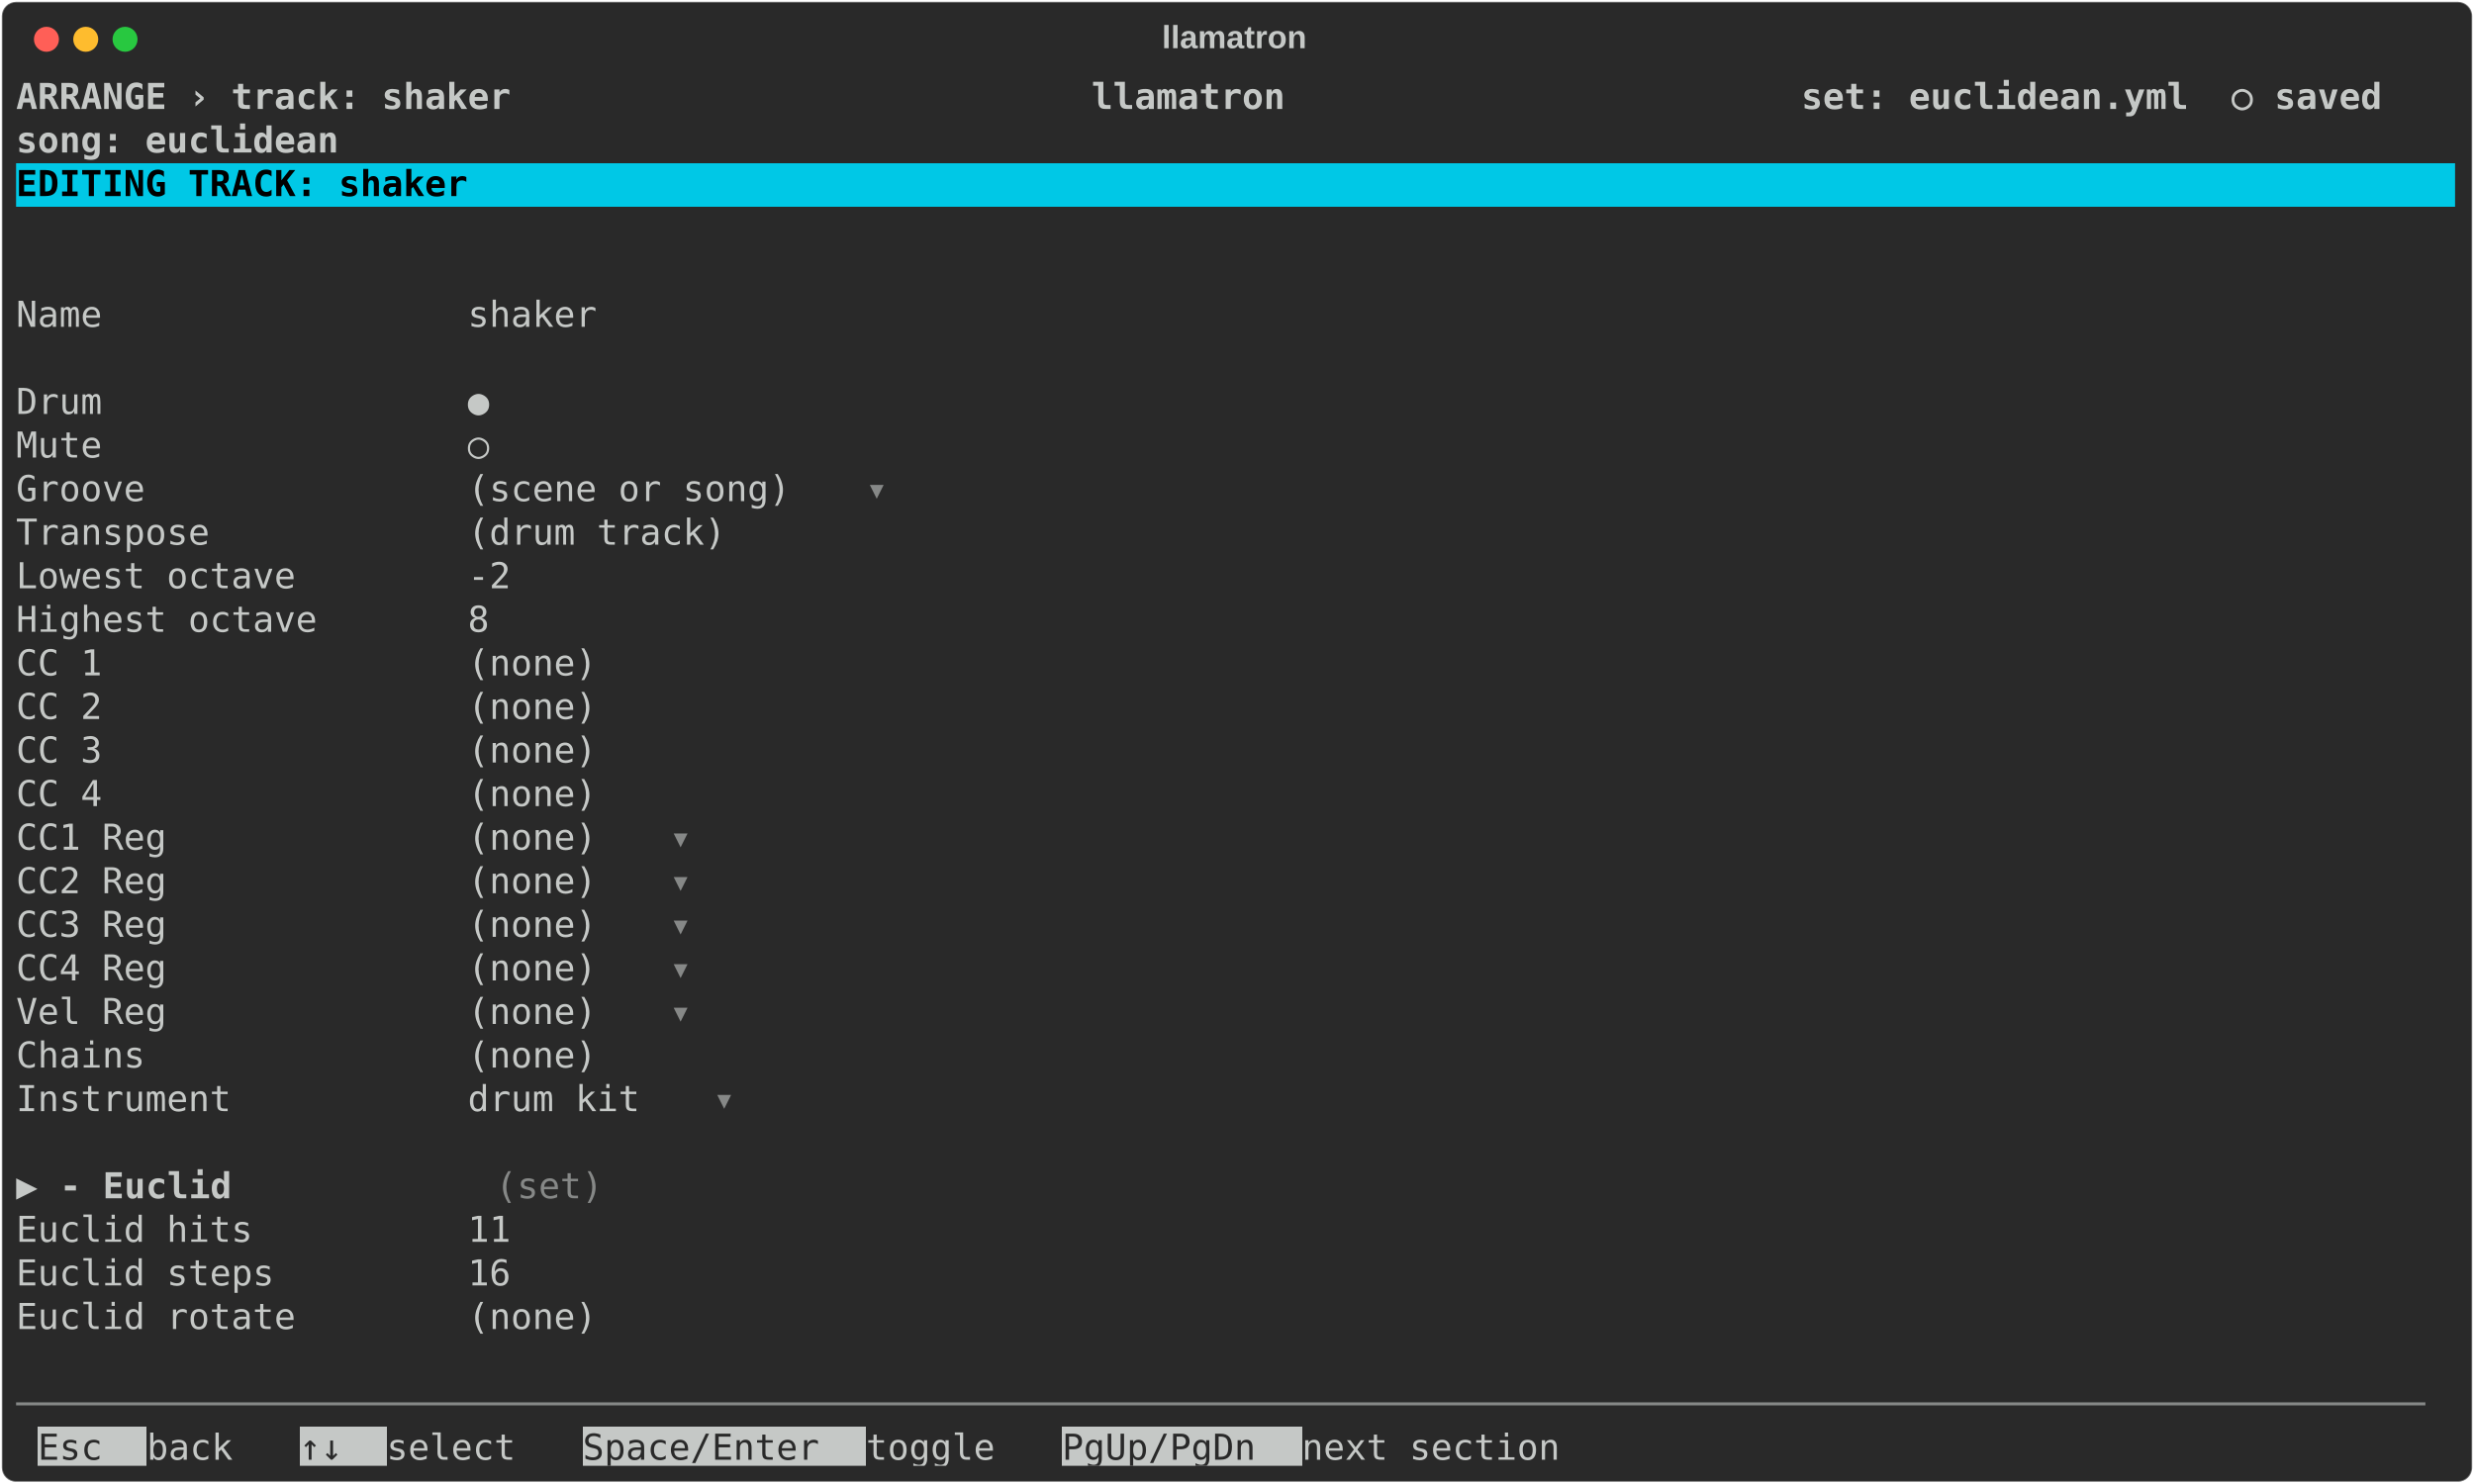
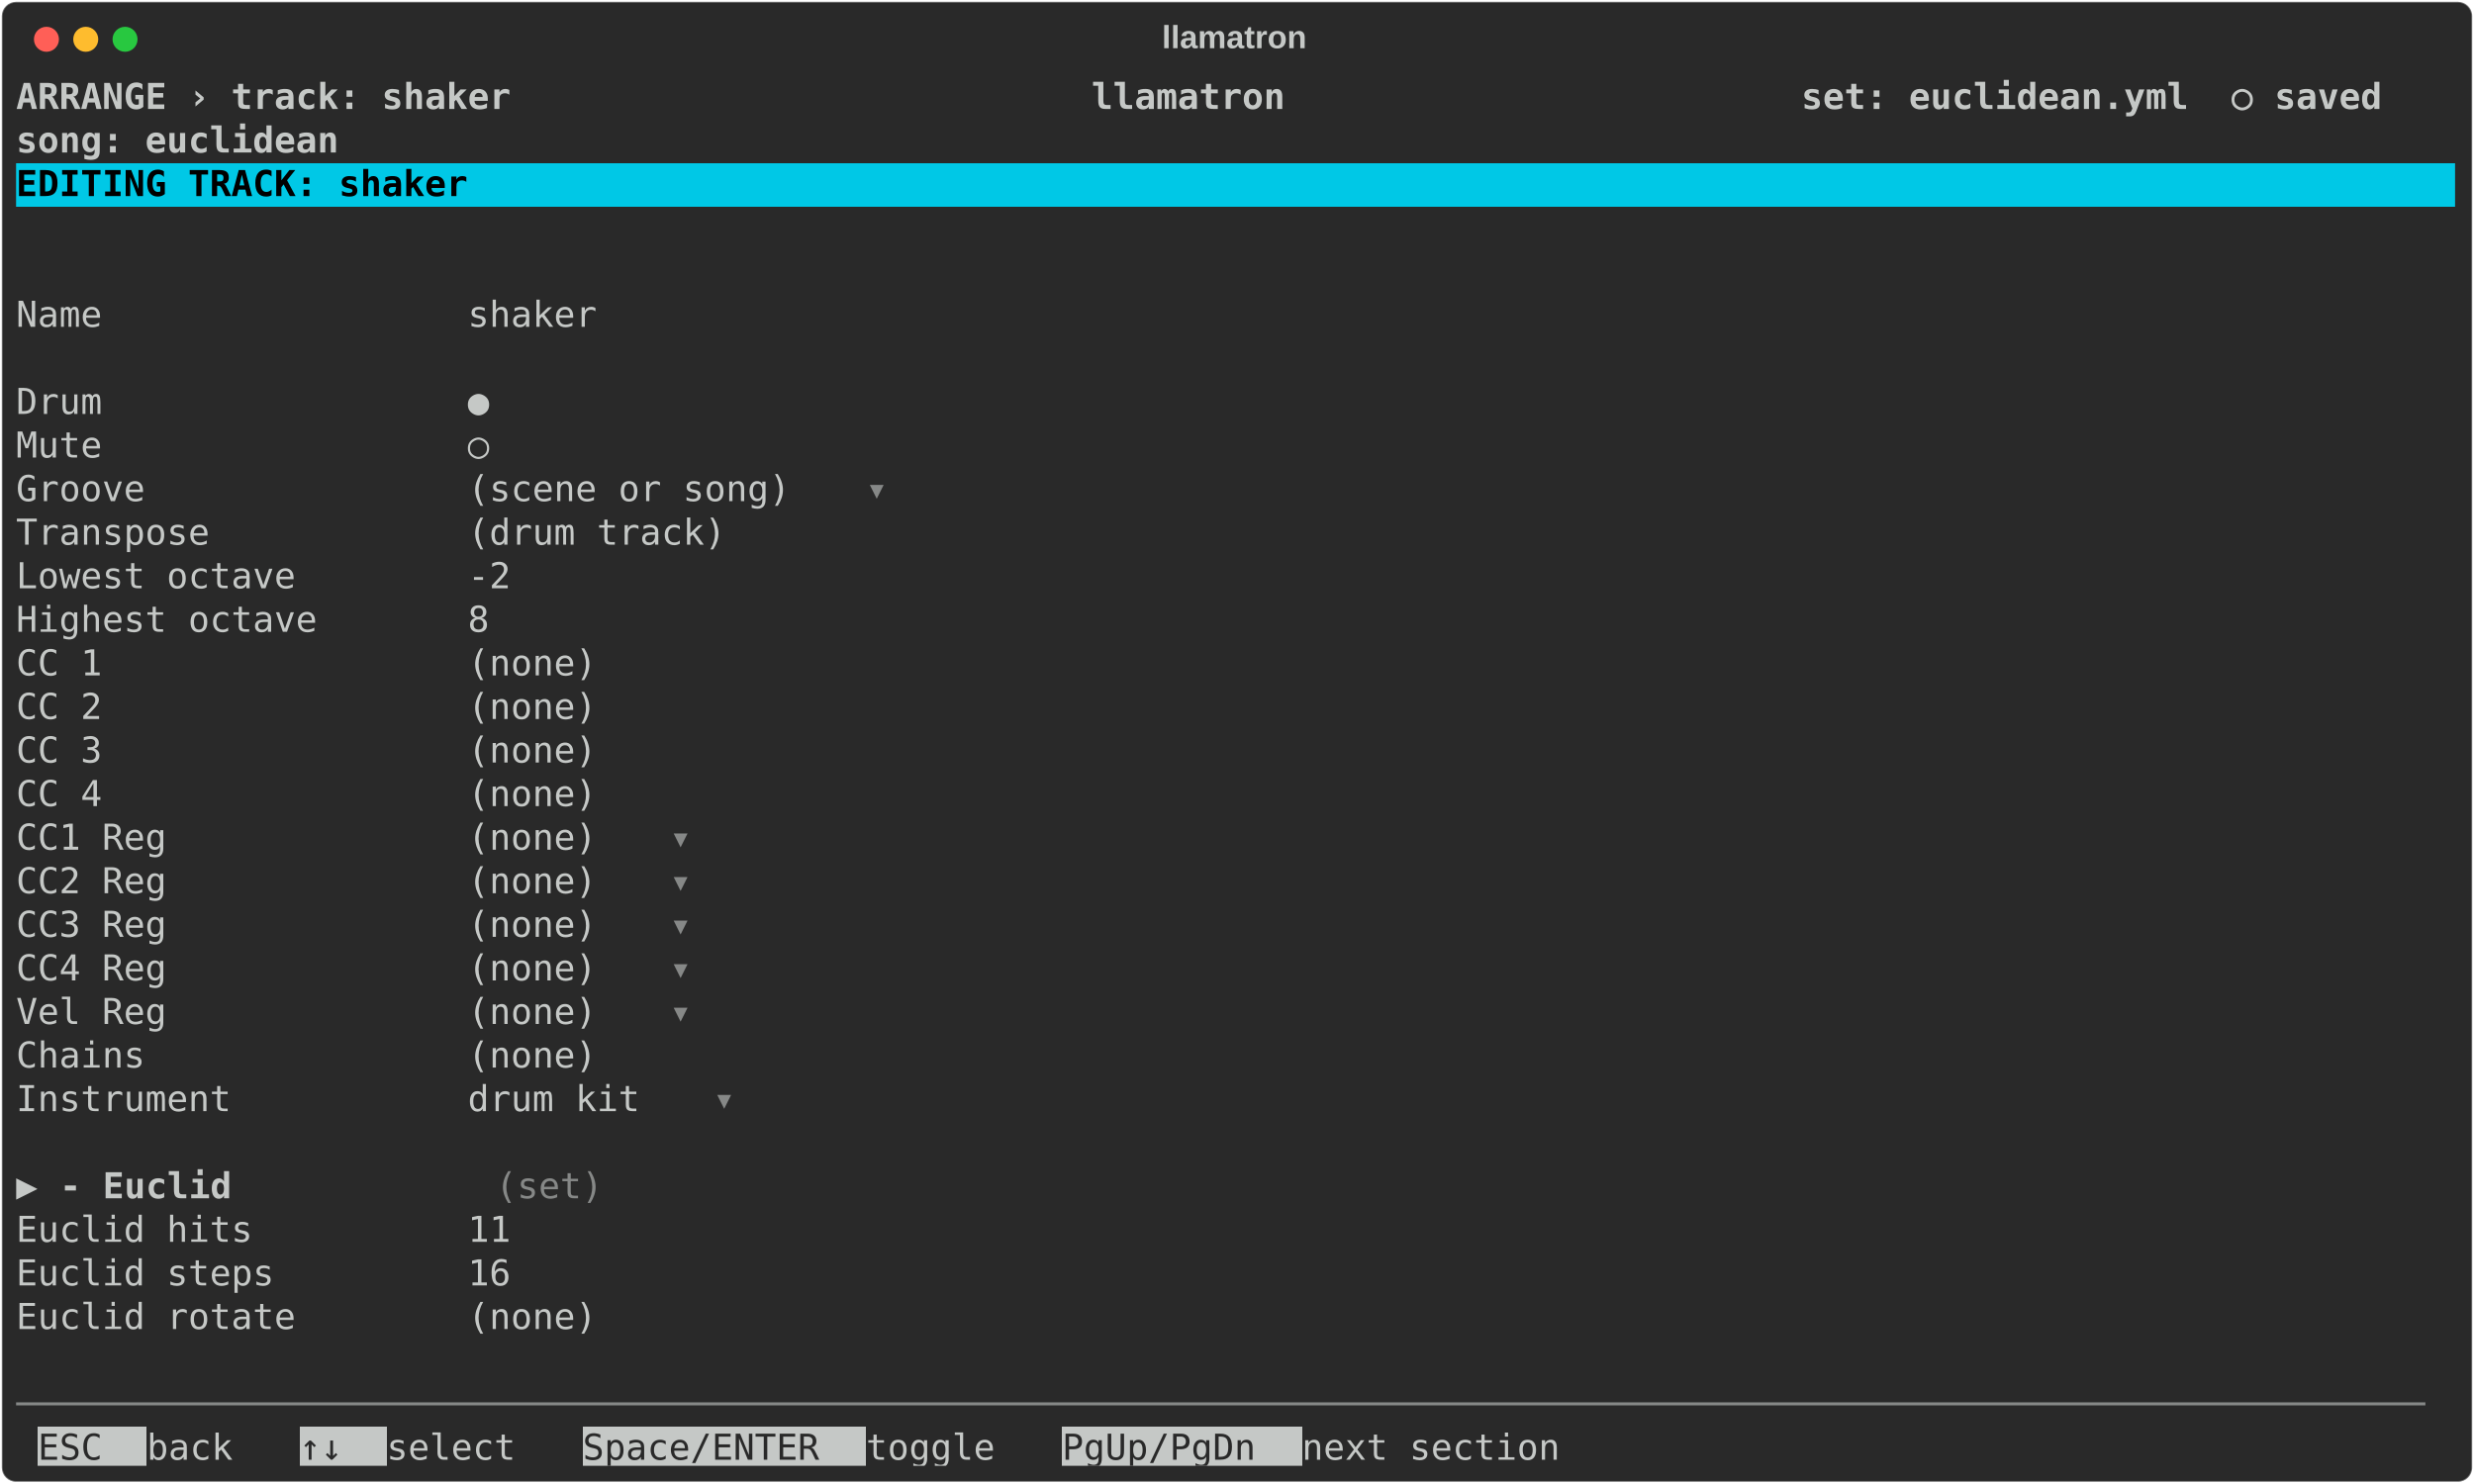
<svg xmlns="http://www.w3.org/2000/svg" class="rich-terminal" viewBox="0 0 1385 830.8">
  <style>

    @font-face {
        font-family: "Fira Code";
        src: local("FiraCode-Regular"),
                url("https://cdnjs.cloudflare.com/ajax/libs/firacode/6.2.0/woff2/FiraCode-Regular.woff2") format("woff2"),
                url("https://cdnjs.cloudflare.com/ajax/libs/firacode/6.2.0/woff/FiraCode-Regular.woff") format("woff");
        font-style: normal;
        font-weight: 400;
    }
    @font-face {
        font-family: "Fira Code";
        src: local("FiraCode-Bold"),
                url("https://cdnjs.cloudflare.com/ajax/libs/firacode/6.2.0/woff2/FiraCode-Bold.woff2") format("woff2"),
                url("https://cdnjs.cloudflare.com/ajax/libs/firacode/6.2.0/woff/FiraCode-Bold.woff") format("woff");
        font-style: bold;
        font-weight: 700;
    }

    .terminal-track_euclid-matrix {
        font-family: Fira Code, monospace;
        font-size: 20px;
        line-height: 24.4px;
        font-variant-east-asian: full-width;
    }

    .terminal-track_euclid-title {
        font-size: 18px;
        font-weight: bold;
        font-family: arial;
    }

    .terminal-track_euclid-r1 { fill: #c5c8c6;font-weight: bold }
.terminal-track_euclid-r2 { fill: #c5c8c6 }
.terminal-track_euclid-r3 { fill: #000000;font-weight: bold }
.terminal-track_euclid-r4 { fill: #868887 }
.terminal-track_euclid-r5 { fill: #292929 }
    </style>
  <defs>
    <clipPath id="terminal-track_euclid-clip-terminal">
      <rect x="0" y="0" width="1365.4" height="779.8" />
    </clipPath>
    <clipPath id="terminal-track_euclid-line-0">
      <rect x="0" y="1.5" width="1366.4" height="24.65" />
    </clipPath>
    <clipPath id="terminal-track_euclid-line-1">
      <rect x="0" y="25.9" width="1366.4" height="24.65" />
    </clipPath>
    <clipPath id="terminal-track_euclid-line-2">
      <rect x="0" y="50.3" width="1366.4" height="24.65" />
    </clipPath>
    <clipPath id="terminal-track_euclid-line-3">
      <rect x="0" y="74.7" width="1366.4" height="24.65" />
    </clipPath>
    <clipPath id="terminal-track_euclid-line-4">
      <rect x="0" y="99.1" width="1366.4" height="24.65" />
    </clipPath>
    <clipPath id="terminal-track_euclid-line-5">
      <rect x="0" y="123.5" width="1366.4" height="24.65" />
    </clipPath>
    <clipPath id="terminal-track_euclid-line-6">
      <rect x="0" y="147.9" width="1366.4" height="24.65" />
    </clipPath>
    <clipPath id="terminal-track_euclid-line-7">
      <rect x="0" y="172.3" width="1366.4" height="24.65" />
    </clipPath>
    <clipPath id="terminal-track_euclid-line-8">
      <rect x="0" y="196.7" width="1366.4" height="24.65" />
    </clipPath>
    <clipPath id="terminal-track_euclid-line-9">
      <rect x="0" y="221.1" width="1366.4" height="24.65" />
    </clipPath>
    <clipPath id="terminal-track_euclid-line-10">
      <rect x="0" y="245.5" width="1366.4" height="24.65" />
    </clipPath>
    <clipPath id="terminal-track_euclid-line-11">
      <rect x="0" y="269.9" width="1366.4" height="24.65" />
    </clipPath>
    <clipPath id="terminal-track_euclid-line-12">
      <rect x="0" y="294.3" width="1366.4" height="24.65" />
    </clipPath>
    <clipPath id="terminal-track_euclid-line-13">
      <rect x="0" y="318.7" width="1366.4" height="24.65" />
    </clipPath>
    <clipPath id="terminal-track_euclid-line-14">
      <rect x="0" y="343.1" width="1366.4" height="24.65" />
    </clipPath>
    <clipPath id="terminal-track_euclid-line-15">
      <rect x="0" y="367.5" width="1366.4" height="24.65" />
    </clipPath>
    <clipPath id="terminal-track_euclid-line-16">
      <rect x="0" y="391.9" width="1366.4" height="24.65" />
    </clipPath>
    <clipPath id="terminal-track_euclid-line-17">
      <rect x="0" y="416.3" width="1366.4" height="24.65" />
    </clipPath>
    <clipPath id="terminal-track_euclid-line-18">
      <rect x="0" y="440.7" width="1366.4" height="24.65" />
    </clipPath>
    <clipPath id="terminal-track_euclid-line-19">
      <rect x="0" y="465.1" width="1366.4" height="24.65" />
    </clipPath>
    <clipPath id="terminal-track_euclid-line-20">
      <rect x="0" y="489.5" width="1366.4" height="24.65" />
    </clipPath>
    <clipPath id="terminal-track_euclid-line-21">
      <rect x="0" y="513.9" width="1366.4" height="24.65" />
    </clipPath>
    <clipPath id="terminal-track_euclid-line-22">
      <rect x="0" y="538.3" width="1366.4" height="24.65" />
    </clipPath>
    <clipPath id="terminal-track_euclid-line-23">
      <rect x="0" y="562.7" width="1366.4" height="24.65" />
    </clipPath>
    <clipPath id="terminal-track_euclid-line-24">
      <rect x="0" y="587.1" width="1366.4" height="24.65" />
    </clipPath>
    <clipPath id="terminal-track_euclid-line-25">
      <rect x="0" y="611.5" width="1366.4" height="24.65" />
    </clipPath>
    <clipPath id="terminal-track_euclid-line-26">
      <rect x="0" y="635.9" width="1366.4" height="24.65" />
    </clipPath>
    <clipPath id="terminal-track_euclid-line-27">
      <rect x="0" y="660.3" width="1366.4" height="24.65" />
    </clipPath>
    <clipPath id="terminal-track_euclid-line-28">
      <rect x="0" y="684.7" width="1366.4" height="24.65" />
    </clipPath>
    <clipPath id="terminal-track_euclid-line-29">
      <rect x="0" y="709.1" width="1366.4" height="24.65" />
    </clipPath>
    <clipPath id="terminal-track_euclid-line-30">
      <rect x="0" y="733.5" width="1366.4" height="24.65" />
    </clipPath>
  </defs>
  <rect fill="#292929" stroke="rgba(255,255,255,0.35)" stroke-width="1" x="1" y="1" width="1383" height="828.8" rx="8" />
  <text class="terminal-track_euclid-title" fill="#c5c8c6" text-anchor="middle" x="691" y="27">llamatron</text>
  <g transform="translate(26,22)">
    <circle cx="0" cy="0" r="7" fill="#ff5f57" />
    <circle cx="22" cy="0" r="7" fill="#febc2e" />
    <circle cx="44" cy="0" r="7" fill="#28c840" />
  </g>
  <g transform="translate(9, 41)" clip-path="url(#terminal-track_euclid-clip-terminal)">
    <rect fill="#00c8e6" x="0" y="50.3" width="1366.4" height="24.65" shape-rendering="crispEdges" />
    <rect fill="#c5c8c6" x="12.2" y="757.9" width="61" height="24.65" shape-rendering="crispEdges" />
    <rect fill="#c5c8c6" x="158.6" y="757.9" width="48.8" height="24.65" shape-rendering="crispEdges" />
    <rect fill="#c5c8c6" x="317.2" y="757.9" width="158.6" height="24.65" shape-rendering="crispEdges" />
    <rect fill="#c5c8c6" x="585.6" y="757.9" width="134.2" height="24.65" shape-rendering="crispEdges" />
    <g class="terminal-track_euclid-matrix">
      <text class="terminal-track_euclid-r1" x="0" y="20" textLength="1366.4" clip-path="url(#terminal-track_euclid-line-0)"> ARRANGE › track: shaker                           llamatron                        set: euclidean.yml  ○ saved </text>
      <text class="terminal-track_euclid-r2" x="1366.4" y="20" textLength="12.2" clip-path="url(#terminal-track_euclid-line-0)">
</text>
      <text class="terminal-track_euclid-r1" x="0" y="44.4" textLength="1366.4" clip-path="url(#terminal-track_euclid-line-1)">                                                                                    song: euclidean             </text>
      <text class="terminal-track_euclid-r2" x="1366.4" y="44.4" textLength="12.2" clip-path="url(#terminal-track_euclid-line-1)">
</text>
      <text class="terminal-track_euclid-r3" x="0" y="68.8" textLength="1366.4" clip-path="url(#terminal-track_euclid-line-2)"> EDITING TRACK: shaker                                                                                          </text>
      <text class="terminal-track_euclid-r2" x="1366.4" y="68.8" textLength="12.2" clip-path="url(#terminal-track_euclid-line-2)">
</text>
      <text class="terminal-track_euclid-r2" x="1366.4" y="93.2" textLength="12.2" clip-path="url(#terminal-track_euclid-line-3)">
</text>
      <text class="terminal-track_euclid-r2" x="1366.4" y="117.6" textLength="12.2" clip-path="url(#terminal-track_euclid-line-4)">
</text>
      <text class="terminal-track_euclid-r2" x="0" y="142" textLength="366" clip-path="url(#terminal-track_euclid-line-5)">  Name                 shaker </text>
      <text class="terminal-track_euclid-r2" x="1366.4" y="142" textLength="12.2" clip-path="url(#terminal-track_euclid-line-5)">
</text>
      <text class="terminal-track_euclid-r2" x="1366.4" y="166.4" textLength="12.2" clip-path="url(#terminal-track_euclid-line-6)">
</text>
      <text class="terminal-track_euclid-r2" x="0" y="190.8" textLength="305" clip-path="url(#terminal-track_euclid-line-7)">  Drum                 ● </text>
      <text class="terminal-track_euclid-r2" x="1366.4" y="190.8" textLength="12.2" clip-path="url(#terminal-track_euclid-line-7)">
</text>
      <text class="terminal-track_euclid-r2" x="0" y="215.2" textLength="305" clip-path="url(#terminal-track_euclid-line-8)">  Mute                 ○ </text>
      <text class="terminal-track_euclid-r2" x="1366.4" y="215.2" textLength="12.2" clip-path="url(#terminal-track_euclid-line-8)">
</text>
      <text class="terminal-track_euclid-r2" x="0" y="239.6" textLength="475.8" clip-path="url(#terminal-track_euclid-line-9)">  Groove               (scene or song) </text>
      <text class="terminal-track_euclid-r4" x="475.8" y="239.6" textLength="12.2" clip-path="url(#terminal-track_euclid-line-9)">▾</text>
      <text class="terminal-track_euclid-r2" x="1366.4" y="239.6" textLength="12.2" clip-path="url(#terminal-track_euclid-line-9)">
</text>
      <text class="terminal-track_euclid-r2" x="0" y="264" textLength="439.2" clip-path="url(#terminal-track_euclid-line-10)">  Transpose            (drum track) </text>
      <text class="terminal-track_euclid-r2" x="1366.4" y="264" textLength="12.2" clip-path="url(#terminal-track_euclid-line-10)">
</text>
      <text class="terminal-track_euclid-r2" x="0" y="288.4" textLength="317.2" clip-path="url(#terminal-track_euclid-line-11)">  Lowest octave        -2 </text>
      <text class="terminal-track_euclid-r2" x="1366.4" y="288.4" textLength="12.2" clip-path="url(#terminal-track_euclid-line-11)">
</text>
      <text class="terminal-track_euclid-r2" x="0" y="312.8" textLength="305" clip-path="url(#terminal-track_euclid-line-12)">  Highest octave       8 </text>
      <text class="terminal-track_euclid-r2" x="1366.4" y="312.8" textLength="12.2" clip-path="url(#terminal-track_euclid-line-12)">
</text>
      <text class="terminal-track_euclid-r2" x="0" y="337.2" textLength="366" clip-path="url(#terminal-track_euclid-line-13)">  CC 1                 (none) </text>
      <text class="terminal-track_euclid-r2" x="1366.4" y="337.2" textLength="12.2" clip-path="url(#terminal-track_euclid-line-13)">
</text>
      <text class="terminal-track_euclid-r2" x="0" y="361.6" textLength="366" clip-path="url(#terminal-track_euclid-line-14)">  CC 2                 (none) </text>
      <text class="terminal-track_euclid-r2" x="1366.4" y="361.6" textLength="12.2" clip-path="url(#terminal-track_euclid-line-14)">
</text>
      <text class="terminal-track_euclid-r2" x="0" y="386" textLength="366" clip-path="url(#terminal-track_euclid-line-15)">  CC 3                 (none) </text>
      <text class="terminal-track_euclid-r2" x="1366.4" y="386" textLength="12.2" clip-path="url(#terminal-track_euclid-line-15)">
</text>
      <text class="terminal-track_euclid-r2" x="0" y="410.4" textLength="366" clip-path="url(#terminal-track_euclid-line-16)">  CC 4                 (none) </text>
      <text class="terminal-track_euclid-r2" x="1366.4" y="410.4" textLength="12.2" clip-path="url(#terminal-track_euclid-line-16)">
</text>
      <text class="terminal-track_euclid-r2" x="0" y="434.8" textLength="366" clip-path="url(#terminal-track_euclid-line-17)">  CC1 Reg              (none) </text>
      <text class="terminal-track_euclid-r4" x="366" y="434.8" textLength="12.2" clip-path="url(#terminal-track_euclid-line-17)">▾</text>
      <text class="terminal-track_euclid-r2" x="1366.4" y="434.8" textLength="12.2" clip-path="url(#terminal-track_euclid-line-17)">
</text>
      <text class="terminal-track_euclid-r2" x="0" y="459.2" textLength="366" clip-path="url(#terminal-track_euclid-line-18)">  CC2 Reg              (none) </text>
      <text class="terminal-track_euclid-r4" x="366" y="459.2" textLength="12.2" clip-path="url(#terminal-track_euclid-line-18)">▾</text>
      <text class="terminal-track_euclid-r2" x="1366.4" y="459.2" textLength="12.2" clip-path="url(#terminal-track_euclid-line-18)">
</text>
      <text class="terminal-track_euclid-r2" x="0" y="483.6" textLength="366" clip-path="url(#terminal-track_euclid-line-19)">  CC3 Reg              (none) </text>
      <text class="terminal-track_euclid-r4" x="366" y="483.6" textLength="12.2" clip-path="url(#terminal-track_euclid-line-19)">▾</text>
      <text class="terminal-track_euclid-r2" x="1366.4" y="483.6" textLength="12.2" clip-path="url(#terminal-track_euclid-line-19)">
</text>
      <text class="terminal-track_euclid-r2" x="0" y="508" textLength="366" clip-path="url(#terminal-track_euclid-line-20)">  CC4 Reg              (none) </text>
      <text class="terminal-track_euclid-r4" x="366" y="508" textLength="12.2" clip-path="url(#terminal-track_euclid-line-20)">▾</text>
      <text class="terminal-track_euclid-r2" x="1366.4" y="508" textLength="12.2" clip-path="url(#terminal-track_euclid-line-20)">
</text>
      <text class="terminal-track_euclid-r2" x="0" y="532.4" textLength="366" clip-path="url(#terminal-track_euclid-line-21)">  Vel Reg              (none) </text>
      <text class="terminal-track_euclid-r4" x="366" y="532.4" textLength="12.2" clip-path="url(#terminal-track_euclid-line-21)">▾</text>
      <text class="terminal-track_euclid-r2" x="1366.4" y="532.4" textLength="12.2" clip-path="url(#terminal-track_euclid-line-21)">
</text>
      <text class="terminal-track_euclid-r2" x="0" y="556.8" textLength="366" clip-path="url(#terminal-track_euclid-line-22)">  Chains               (none) </text>
      <text class="terminal-track_euclid-r2" x="1366.4" y="556.8" textLength="12.2" clip-path="url(#terminal-track_euclid-line-22)">
</text>
      <text class="terminal-track_euclid-r2" x="0" y="581.2" textLength="390.4" clip-path="url(#terminal-track_euclid-line-23)">  Instrument           drum kit </text>
      <text class="terminal-track_euclid-r4" x="390.4" y="581.2" textLength="12.2" clip-path="url(#terminal-track_euclid-line-23)">▾</text>
      <text class="terminal-track_euclid-r2" x="1366.4" y="581.2" textLength="12.2" clip-path="url(#terminal-track_euclid-line-23)">
</text>
      <text class="terminal-track_euclid-r2" x="1366.4" y="605.6" textLength="12.2" clip-path="url(#terminal-track_euclid-line-24)">
</text>
      <text class="terminal-track_euclid-r2" x="0" y="630" textLength="24.4" clip-path="url(#terminal-track_euclid-line-25)">▶ </text>
      <text class="terminal-track_euclid-r1" x="24.4" y="630" textLength="244" clip-path="url(#terminal-track_euclid-line-25)">- Euclid            </text>
      <text class="terminal-track_euclid-r4" x="268.4" y="630" textLength="85.4" clip-path="url(#terminal-track_euclid-line-25)"> (set) </text>
      <text class="terminal-track_euclid-r2" x="1366.4" y="630" textLength="12.2" clip-path="url(#terminal-track_euclid-line-25)">
</text>
      <text class="terminal-track_euclid-r2" x="0" y="654.4" textLength="317.2" clip-path="url(#terminal-track_euclid-line-26)">  Euclid hits          11 </text>
      <text class="terminal-track_euclid-r2" x="1366.4" y="654.4" textLength="12.2" clip-path="url(#terminal-track_euclid-line-26)">
</text>
      <text class="terminal-track_euclid-r2" x="0" y="678.8" textLength="317.2" clip-path="url(#terminal-track_euclid-line-27)">  Euclid steps         16 </text>
      <text class="terminal-track_euclid-r2" x="1366.4" y="678.8" textLength="12.2" clip-path="url(#terminal-track_euclid-line-27)">
</text>
      <text class="terminal-track_euclid-r2" x="0" y="703.2" textLength="366" clip-path="url(#terminal-track_euclid-line-28)">  Euclid rotate        (none) </text>
      <text class="terminal-track_euclid-r2" x="1366.4" y="703.2" textLength="12.2" clip-path="url(#terminal-track_euclid-line-28)">
</text>
      <text class="terminal-track_euclid-r2" x="1366.4" y="727.6" textLength="12.2" clip-path="url(#terminal-track_euclid-line-29)">
</text>
      <text class="terminal-track_euclid-r4" x="0" y="752" textLength="1366.4" clip-path="url(#terminal-track_euclid-line-30)">────────────────────────────────────────────────────────────────────────────────────────────────────────────────</text>
      <text class="terminal-track_euclid-r2" x="1366.4" y="752" textLength="12.2" clip-path="url(#terminal-track_euclid-line-30)">
</text>
-       <text class="terminal-track_euclid-r5" x="12.2" y="776.4" textLength="61" clip-path="url(#terminal-track_euclid-line-31)"> Esc </text>
+       <text class="terminal-track_euclid-r5" x="12.2" y="776.4" textLength="61" clip-path="url(#terminal-track_euclid-line-31)"> ESC </text>
      <text class="terminal-track_euclid-r2" x="73.2" y="776.4" textLength="85.4" clip-path="url(#terminal-track_euclid-line-31)"> back  </text>
      <text class="terminal-track_euclid-r5" x="158.6" y="776.4" textLength="48.8" clip-path="url(#terminal-track_euclid-line-31)"> ↑↓ </text>
      <text class="terminal-track_euclid-r2" x="207.4" y="776.4" textLength="109.8" clip-path="url(#terminal-track_euclid-line-31)"> select  </text>
-       <text class="terminal-track_euclid-r5" x="317.2" y="776.4" textLength="158.6" clip-path="url(#terminal-track_euclid-line-31)"> Space/Enter </text>
+       <text class="terminal-track_euclid-r5" x="317.2" y="776.4" textLength="158.6" clip-path="url(#terminal-track_euclid-line-31)"> Space/ENTER </text>
      <text class="terminal-track_euclid-r2" x="475.8" y="776.4" textLength="109.8" clip-path="url(#terminal-track_euclid-line-31)"> toggle  </text>
      <text class="terminal-track_euclid-r5" x="585.6" y="776.4" textLength="134.2" clip-path="url(#terminal-track_euclid-line-31)"> PgUp/PgDn </text>
      <text class="terminal-track_euclid-r2" x="719.8" y="776.4" textLength="183" clip-path="url(#terminal-track_euclid-line-31)"> next section  </text>
    </g>
  </g>
</svg>
